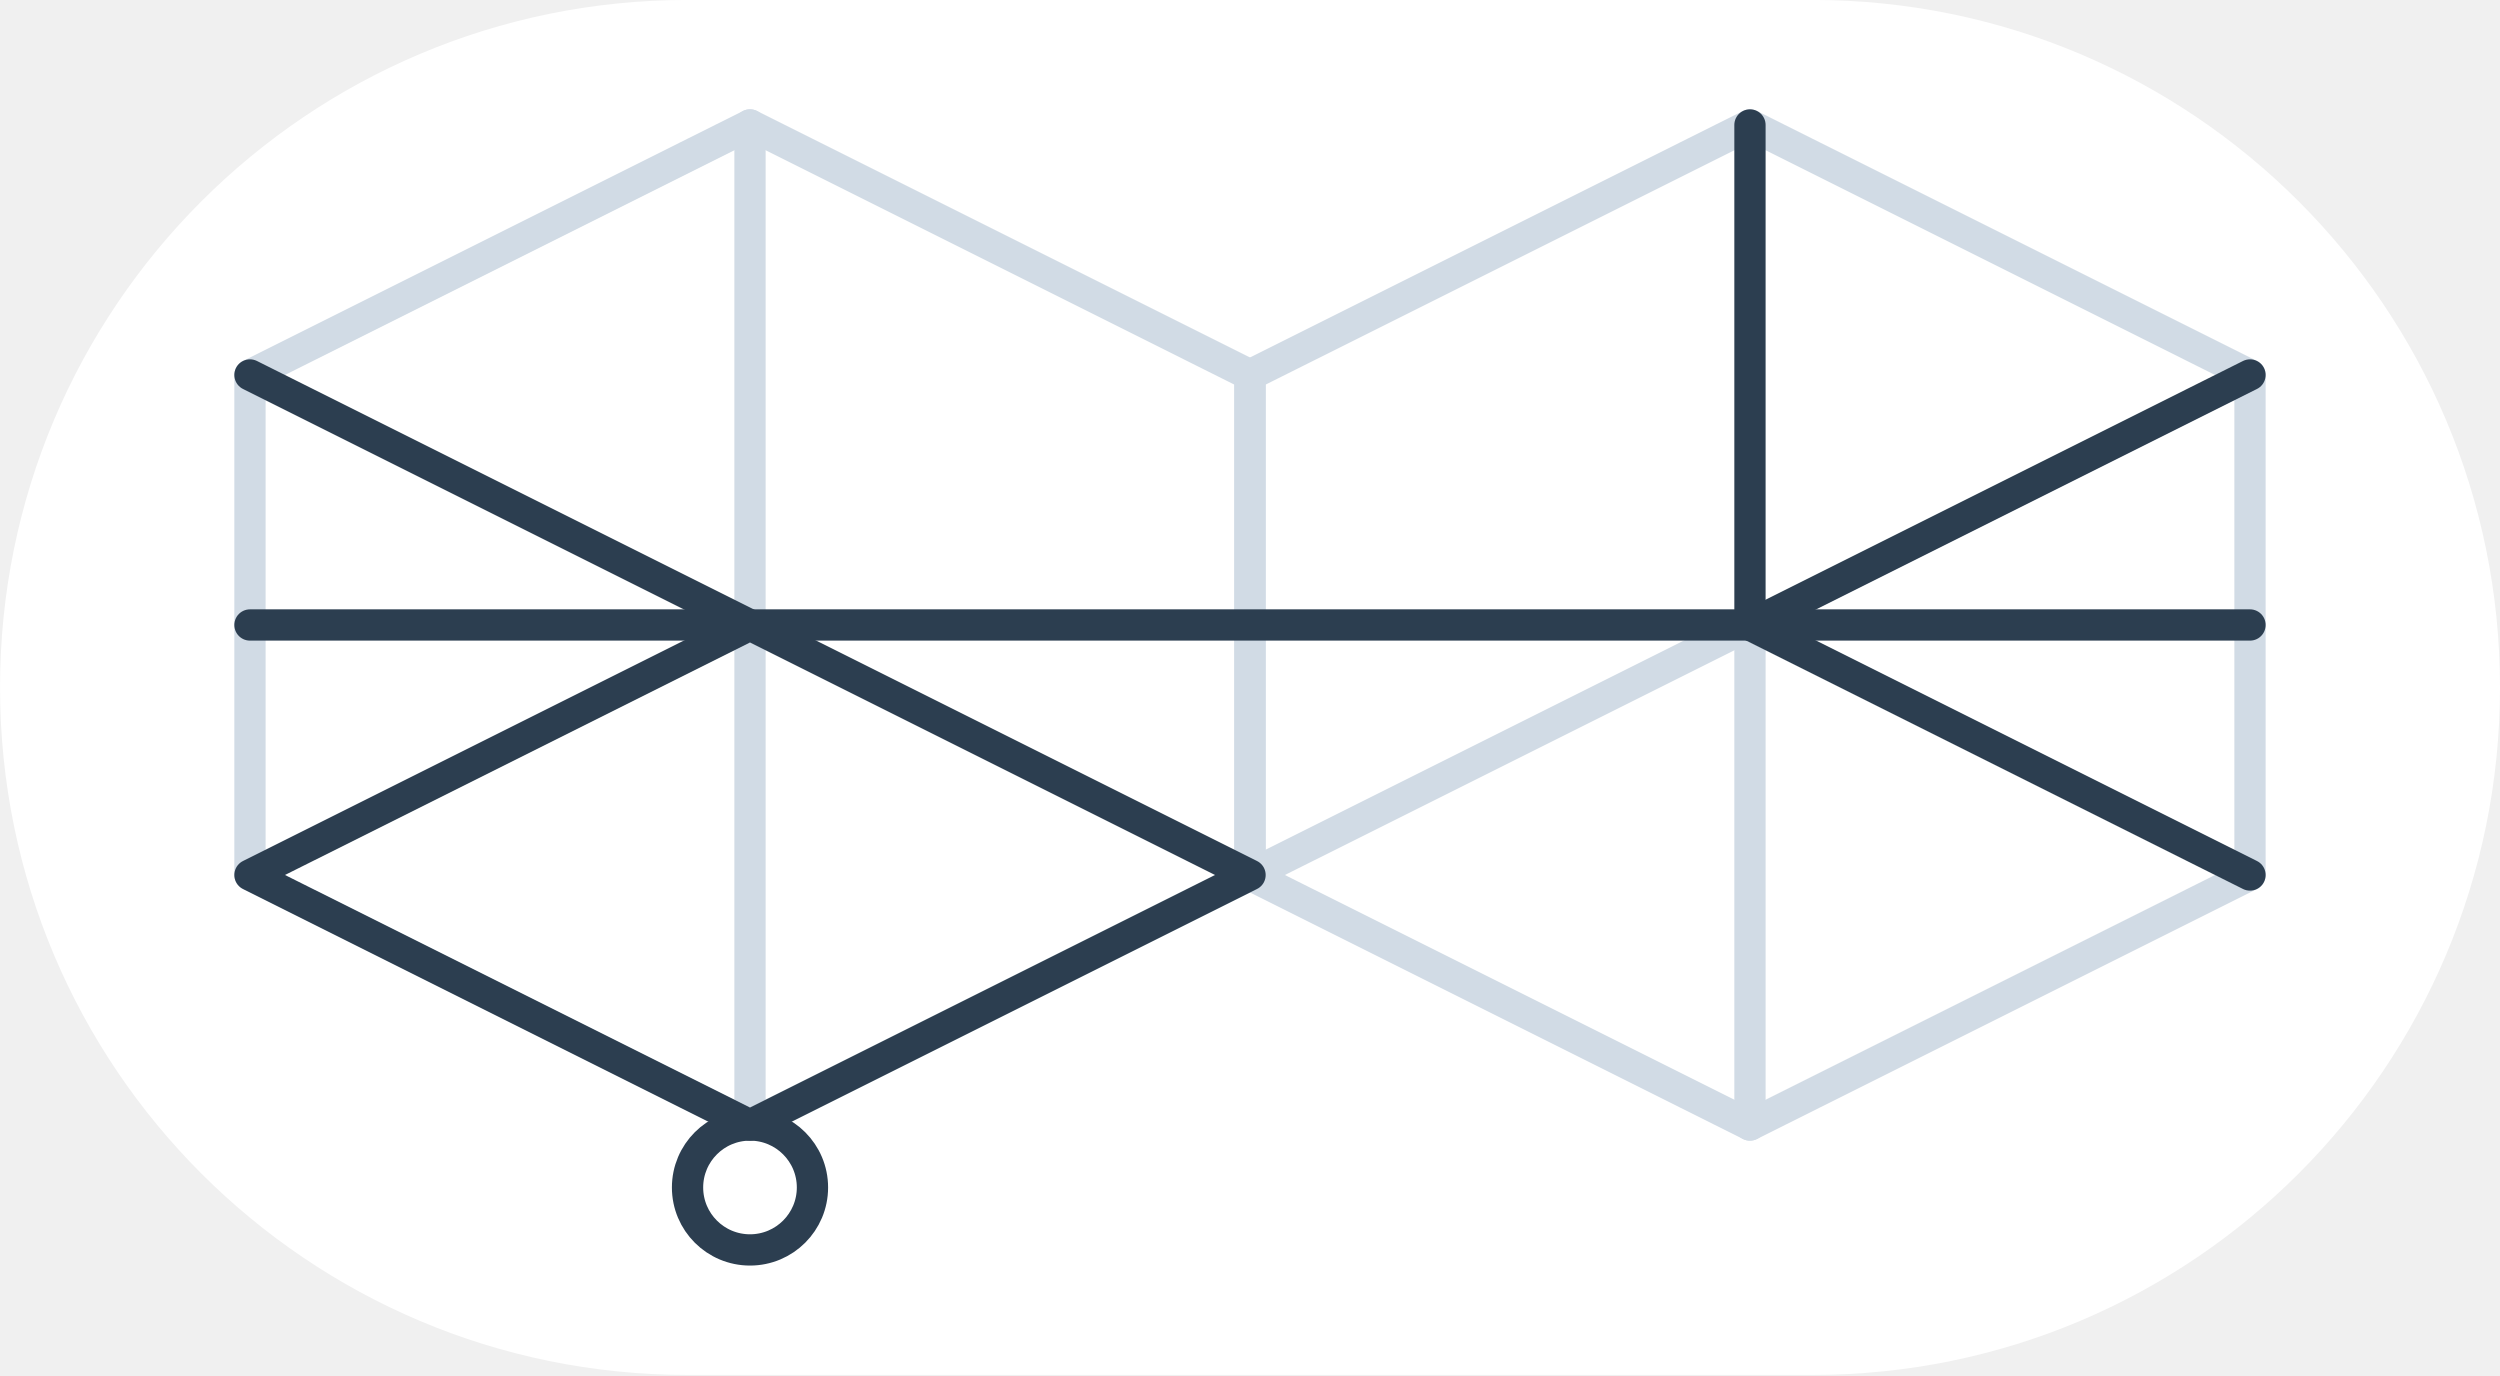
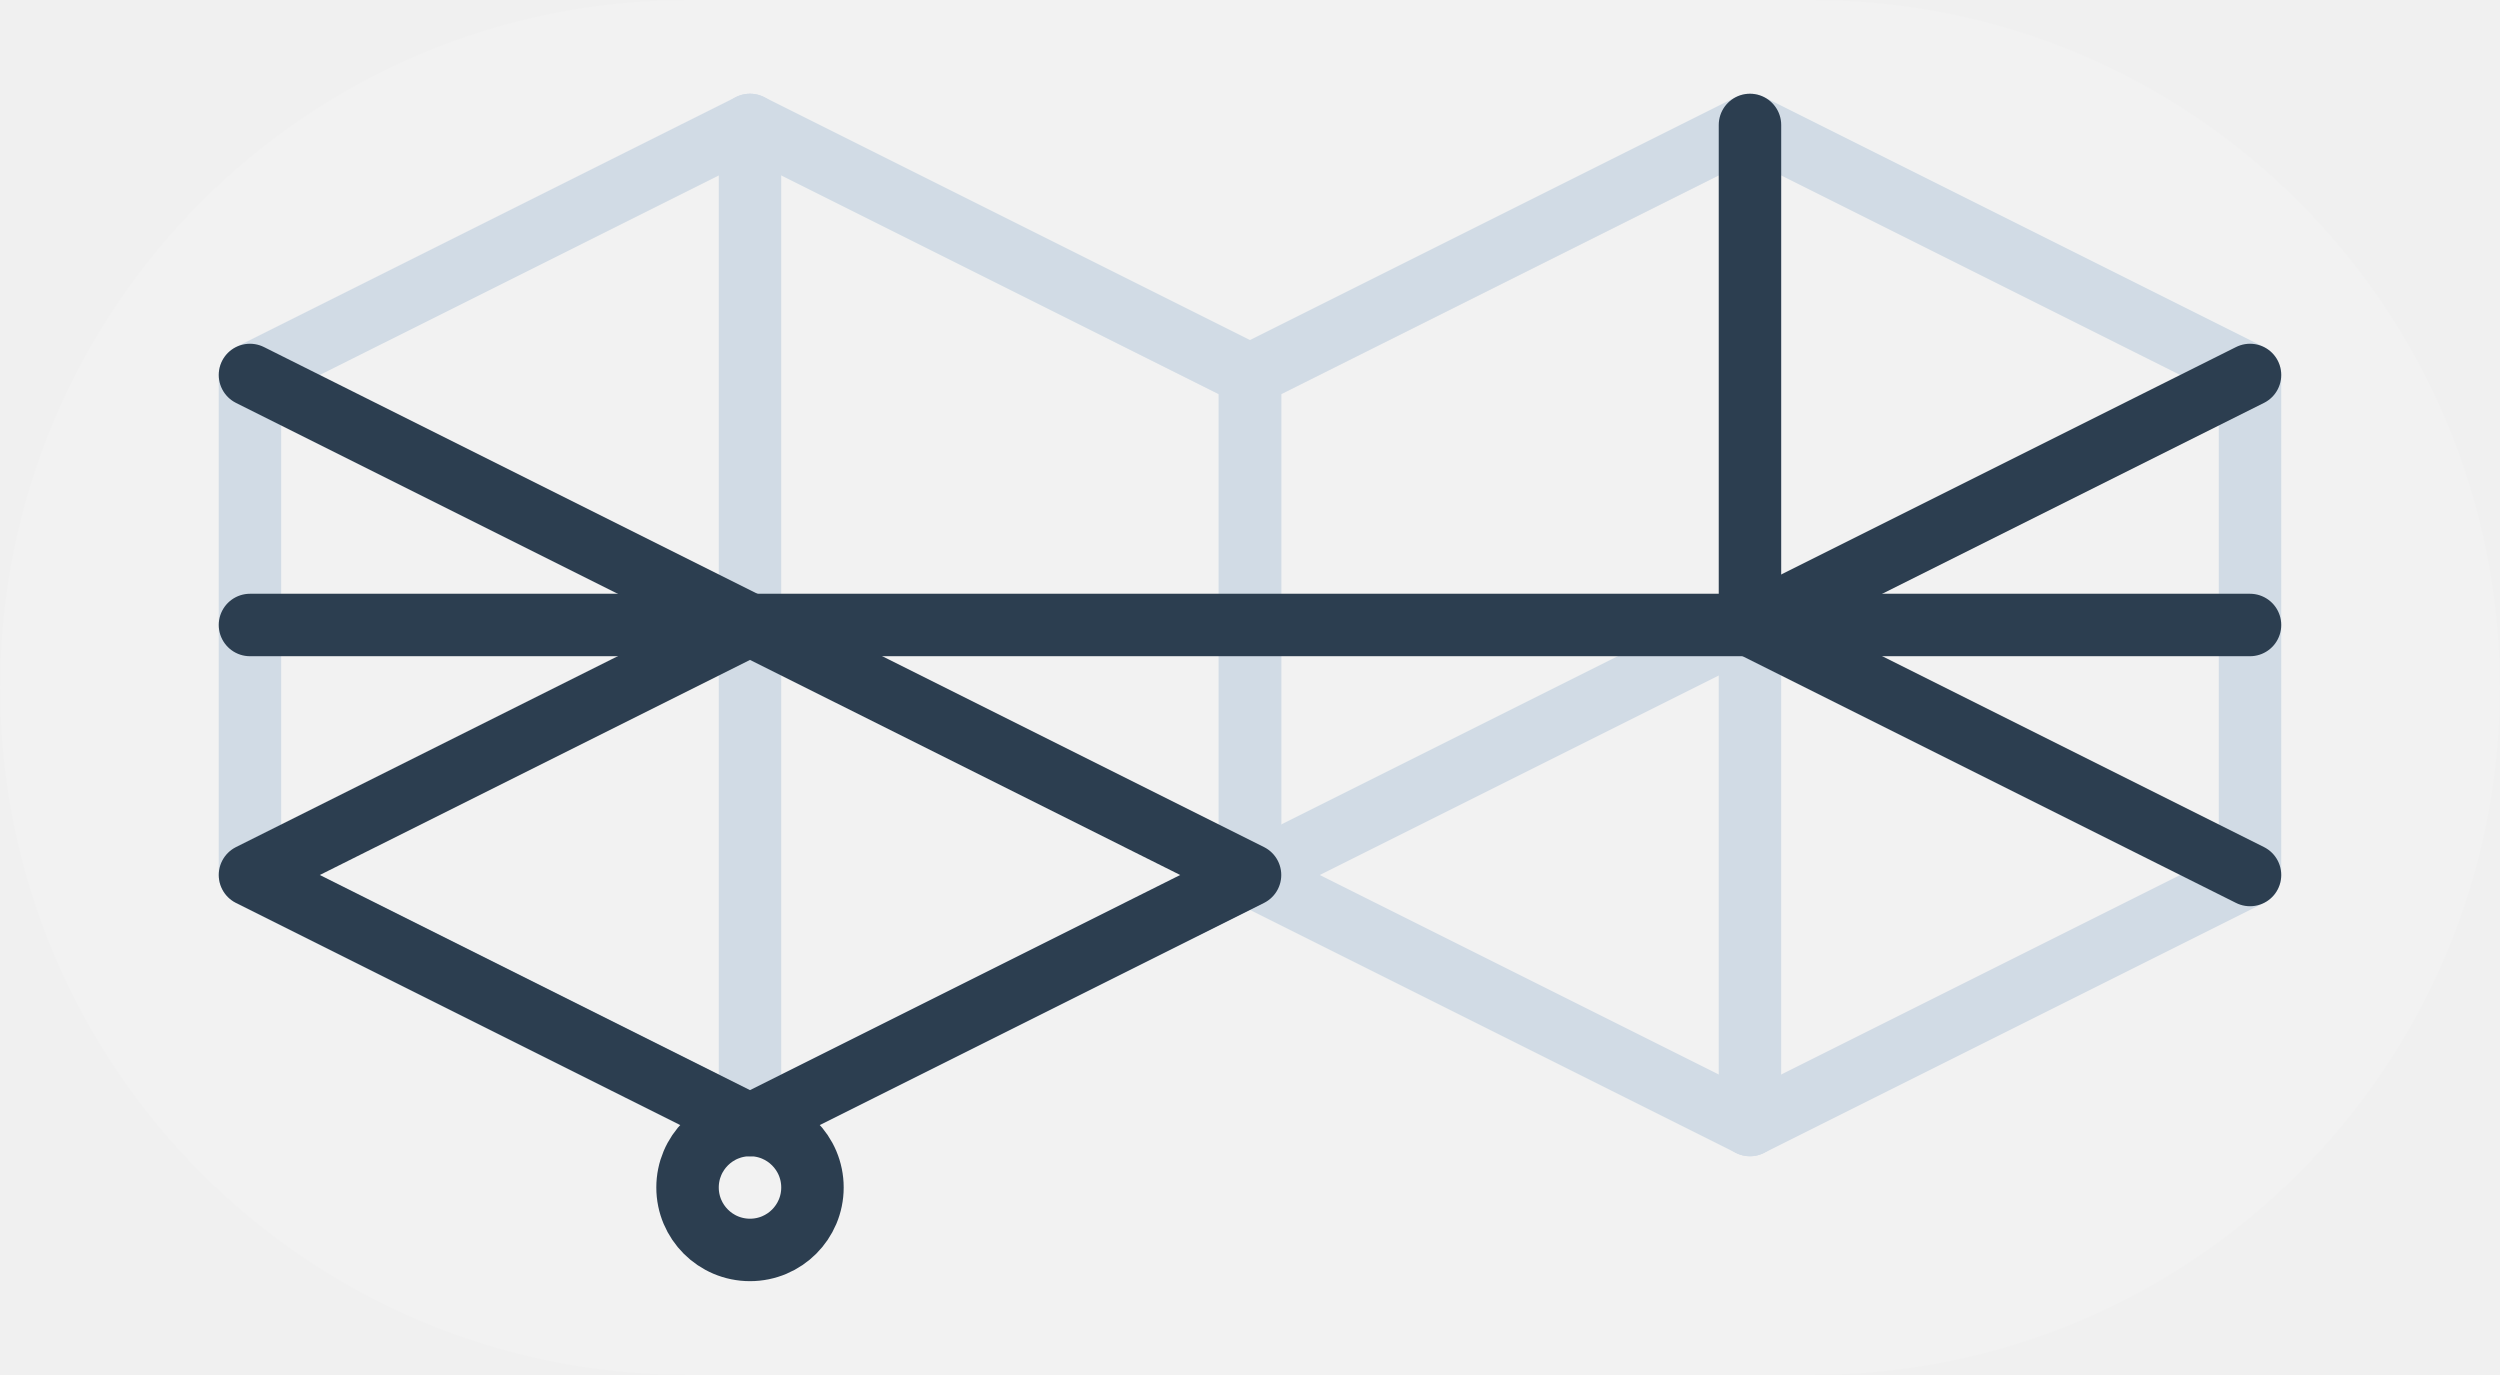
- <svg xmlns="http://www.w3.org/2000/svg" width="211.667mm" height="116.417mm" viewBox="0 0 211.667 116.417" version="1.1" id="svg5">
+ <svg xmlns="http://www.w3.org/2000/svg" width="105.833mm" height="58.208mm" viewBox="0 0 105.833 58.208" version="1.1" id="svg5">
  <defs id="defs2" />
  <g id="layer1" transform="translate(-52.91667,-150.8125)">
-     <g id="g852" transform="matrix(8,0,0,8,-370.4167,-1055.688)" style="stroke-width:0.331;stroke-miterlimit:4;stroke-dasharray:none">
-       <rect style="fill:#ffffff;stroke:none;stroke-width:0.331;stroke-linecap:round;stroke-linejoin:round;stroke-miterlimit:4;stroke-dasharray:none;stroke-opacity:1" id="rect3002" width="26.458" height="14.552" x="52.917" y="150.812" ry="7.276" />
-       <g id="g2276" style="stroke:#d1dbe5;stroke-width:0.331;stroke-opacity:1;stroke-miterlimit:4;stroke-dasharray:none" transform="translate(13.22917)">
-         <path style="fill:none;stroke:#d1dbe5;stroke-width:0.331;stroke-linecap:round;stroke-linejoin:round;stroke-opacity:1;stroke-miterlimit:4;stroke-dasharray:none" d="m 58.208,157.427 -5.292,2.646" id="path1984" />
-         <path style="fill:none;stroke:#d1dbe5;stroke-width:0.331;stroke-linecap:round;stroke-linejoin:round;stroke-opacity:1;stroke-miterlimit:4;stroke-dasharray:none" d="m 58.208,162.719 v -5.292" id="path2085" />
-         <path style="fill:none;stroke:#d1dbe5;stroke-width:0.331;stroke-linecap:round;stroke-linejoin:round;stroke-opacity:1;stroke-miterlimit:4;stroke-dasharray:none" d="M 47.625,162.719 V 152.135" id="path2120" />
-         <path style="fill:none;stroke:#d1dbe5;stroke-width:0.331;stroke-linecap:round;stroke-linejoin:round;stroke-opacity:1;stroke-miterlimit:4;stroke-dasharray:none" d="m 63.5,154.781 -5.292,-2.646 -5.292,2.646 v 2.646 2.646 l 5.292,2.646 5.292,-2.646 v -5.292" id="path1791" />
-         <path style="fill:none;stroke:#d1dbe5;stroke-width:0.331;stroke-linecap:round;stroke-linejoin:round;stroke-opacity:1;stroke-miterlimit:4;stroke-dasharray:none" d="m 52.917,154.781 -5.292,-2.646 -5.292,2.646 v 2.646 2.646 l 5.292,2.646 5.292,-2.646 v -5.292" id="path1791-3" />
+     <g id="g1356" transform="matrix(0.5,0,0,0.5,26.45833,75.40623)" style="stroke-width:2">
+       <rect style="fill:#ffffff;fill-opacity:0.102;stroke:none;stroke-width:5.292;stroke-linecap:round;stroke-linejoin:round;stroke-miterlimit:4;stroke-dasharray:none;stroke-opacity:1" id="rect3002" width="211.667" height="116.417" x="52.917" y="150.812" ry="58.208" />
+       <g id="g2276" style="stroke:#d1dbe5;stroke-width:0.661;stroke-miterlimit:4;stroke-dasharray:none;stroke-opacity:1" transform="matrix(8,0,0,8,-264.5834,-1055.688)">
+         <path style="fill:none;stroke:#d1dbe5;stroke-width:0.661;stroke-linecap:round;stroke-linejoin:round;stroke-miterlimit:4;stroke-dasharray:none;stroke-opacity:1" d="m 58.208,157.427 -5.292,2.646" id="path1984" />
+         <path style="fill:none;stroke:#d1dbe5;stroke-width:0.661;stroke-linecap:round;stroke-linejoin:round;stroke-miterlimit:4;stroke-dasharray:none;stroke-opacity:1" d="m 58.208,162.719 v -5.292" id="path2085" />
+         <path style="fill:none;stroke:#d1dbe5;stroke-width:0.661;stroke-linecap:round;stroke-linejoin:round;stroke-miterlimit:4;stroke-dasharray:none;stroke-opacity:1" d="M 47.625,162.719 V 152.135" id="path2120" />
+         <path style="fill:none;stroke:#d1dbe5;stroke-width:0.661;stroke-linecap:round;stroke-linejoin:round;stroke-miterlimit:4;stroke-dasharray:none;stroke-opacity:1" d="m 63.5,154.781 -5.292,-2.646 -5.292,2.646 v 2.646 2.646 l 5.292,2.646 5.292,-2.646 v -5.292" id="path1791" />
+         <path style="fill:none;stroke:#d1dbe5;stroke-width:0.661;stroke-linecap:round;stroke-linejoin:round;stroke-miterlimit:4;stroke-dasharray:none;stroke-opacity:1" d="m 52.917,154.781 -5.292,-2.646 -5.292,2.646 v 2.646 2.646 l 5.292,2.646 5.292,-2.646 v -5.292" id="path1791-3" />
      </g>
-       <g id="g1723" style="stroke:#2c3e50;stroke-width:0.331;stroke-linecap:round;stroke-linejoin:round;stroke-opacity:1;stroke-miterlimit:4;stroke-dasharray:none" transform="translate(13.22917)">
-         <path style="fill:none;stroke:#2c3e50;stroke-width:0.331;stroke-linecap:round;stroke-linejoin:round;stroke-miterlimit:4;stroke-dasharray:none;stroke-opacity:1" d="M 42.333,157.427 H 63.5" id="path1192" />
-         <path style="fill:none;stroke:#2c3e50;stroke-width:0.331;stroke-linecap:round;stroke-linejoin:round;stroke-miterlimit:4;stroke-dasharray:none;stroke-opacity:1" d="m 47.625,157.427 -5.292,-2.646" id="path1307" />
-         <path style="fill:none;stroke:#2c3e50;stroke-width:0.331;stroke-linecap:round;stroke-linejoin:round;stroke-miterlimit:4;stroke-dasharray:none;stroke-opacity:1" d="m 47.625,157.427 -5.292,2.646 5.292,2.646 5.292,-2.646 z" id="path1309" />
-         <path style="fill:none;stroke:#2c3e50;stroke-width:0.331;stroke-linecap:round;stroke-linejoin:round;stroke-miterlimit:4;stroke-dasharray:none;stroke-opacity:1" d="m 58.208,157.427 v -5.292" id="path1424" />
-         <path style="fill:none;stroke:#2c3e50;stroke-width:0.331;stroke-linecap:round;stroke-linejoin:round;stroke-miterlimit:4;stroke-dasharray:none;stroke-opacity:1" d="m 58.208,157.427 5.292,-2.646" id="path1426" />
-         <path style="fill:none;stroke:#2c3e50;stroke-width:0.331;stroke-linecap:round;stroke-linejoin:round;stroke-miterlimit:4;stroke-dasharray:none;stroke-opacity:1" d="m 58.208,157.427 5.292,2.646" id="path1428" />
-         <circle style="fill:none;stroke:#2c3e50;stroke-width:0.331;stroke-linecap:round;stroke-linejoin:round;stroke-miterlimit:4;stroke-dasharray:none;stroke-opacity:1" id="path1568" cx="47.625" cy="163.38" r="0.661" />
+       <g id="g1723" style="stroke:#2c3e50;stroke-width:0.661;stroke-linecap:round;stroke-linejoin:round;stroke-miterlimit:4;stroke-dasharray:none;stroke-opacity:1" transform="matrix(8,0,0,8,-264.5834,-1055.688)">
+         <path style="fill:none;stroke:#2c3e50;stroke-width:0.661;stroke-linecap:round;stroke-linejoin:round;stroke-miterlimit:4;stroke-dasharray:none;stroke-opacity:1" d="M 42.333,157.427 H 63.5" id="path1192" />
+         <path style="fill:none;stroke:#2c3e50;stroke-width:0.661;stroke-linecap:round;stroke-linejoin:round;stroke-miterlimit:4;stroke-dasharray:none;stroke-opacity:1" d="m 47.625,157.427 -5.292,-2.646" id="path1307" />
+         <path style="fill:none;stroke:#2c3e50;stroke-width:0.661;stroke-linecap:round;stroke-linejoin:round;stroke-miterlimit:4;stroke-dasharray:none;stroke-opacity:1" d="m 47.625,157.427 -5.292,2.646 5.292,2.646 5.292,-2.646 z" id="path1309" />
+         <path style="fill:none;stroke:#2c3e50;stroke-width:0.661;stroke-linecap:round;stroke-linejoin:round;stroke-miterlimit:4;stroke-dasharray:none;stroke-opacity:1" d="m 58.208,157.427 v -5.292" id="path1424" />
+         <path style="fill:none;stroke:#2c3e50;stroke-width:0.661;stroke-linecap:round;stroke-linejoin:round;stroke-miterlimit:4;stroke-dasharray:none;stroke-opacity:1" d="m 58.208,157.427 5.292,-2.646" id="path1426" />
+         <path style="fill:none;stroke:#2c3e50;stroke-width:0.661;stroke-linecap:round;stroke-linejoin:round;stroke-miterlimit:4;stroke-dasharray:none;stroke-opacity:1" d="m 58.208,157.427 5.292,2.646" id="path1428" />
+         <circle style="fill:none;stroke:#2c3e50;stroke-width:0.661;stroke-linecap:round;stroke-linejoin:round;stroke-miterlimit:4;stroke-dasharray:none;stroke-opacity:1" id="path1568" cx="47.625" cy="163.38" r="0.661" />
      </g>
    </g>
  </g>
</svg>
